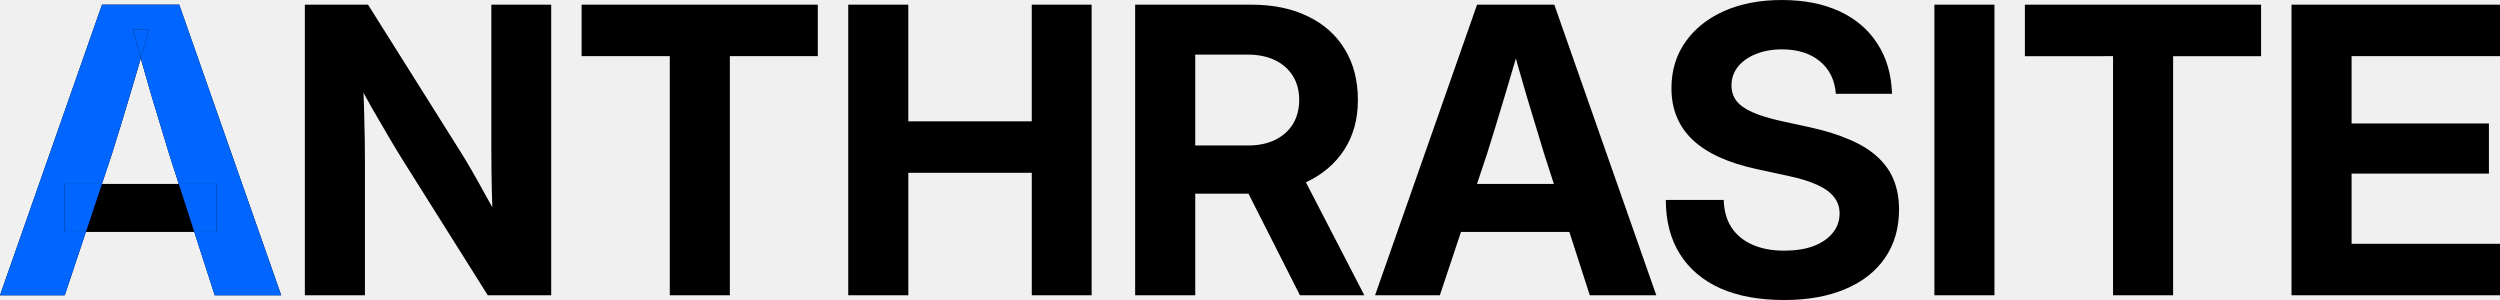
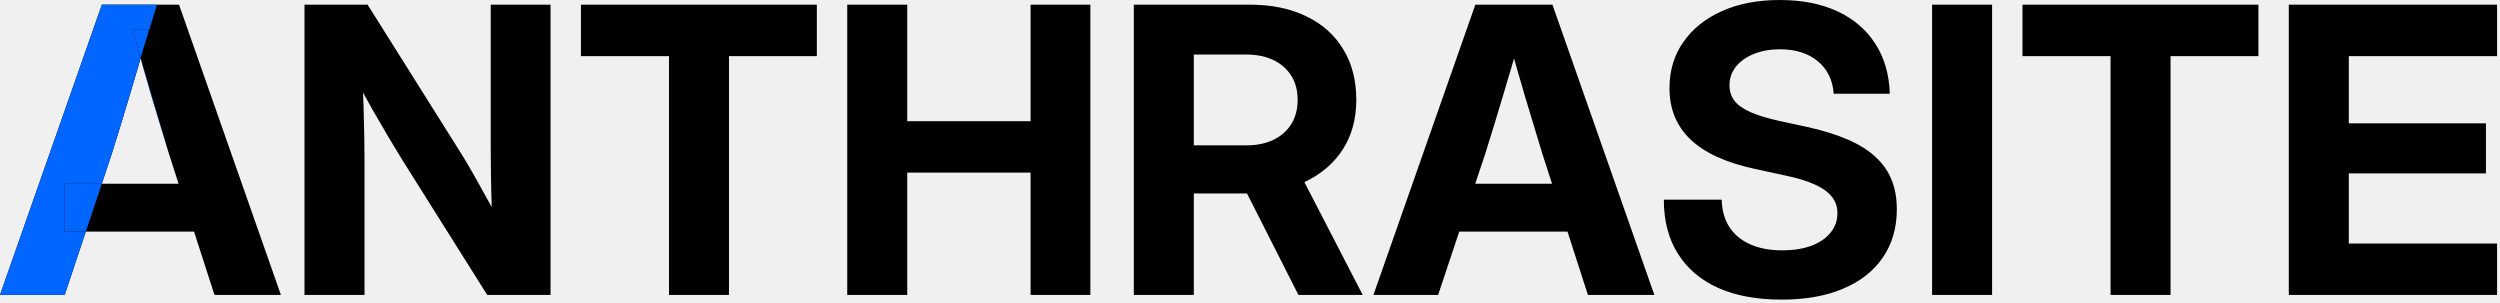
- <svg xmlns="http://www.w3.org/2000/svg" width="115.751mm" height="13.889mm" viewBox="0 0 115.751 13.889" version="1.1" id="svg1">
-   <defs id="defs1" />
-   <g id="layer1" transform="translate(-48.26931,-77.50958)">
-     <g id="text1">
-       <path style="-inkscape-font-specification:'Inter, @opsz=32,wght=700';fill:#000000;fill-opacity:1" d="m 48.269,91.182 4.723,-13.456 h 3.576 L 61.291,91.182 H 58.212 L 56.099,84.635 Q 55.711,83.343 55.295,81.98 54.889,80.607 54.41,78.864 h 0.768 q -0.497,1.743 -0.912,3.116 -0.406,1.364 -0.813,2.655 l -2.185,6.547 z m 2.998,-2.935 v -2.222 h 7.035 v 2.222 z M 62.384,91.182 V 77.726 h 2.926 l 4.326,6.881 q 0.199,0.316 0.506,0.849 0.307,0.533 0.641,1.147 0.343,0.605 0.65,1.174 l -0.316,0.713 q -0.027,-0.614 -0.054,-1.409 -0.027,-0.804 -0.036,-1.544 -0.009,-0.741 -0.009,-1.156 v -6.656 h 2.772 V 91.182 h -2.935 l -3.919,-6.231 q -0.244,-0.388 -0.614,-1.011 -0.37,-0.632 -0.831,-1.427 -0.452,-0.804 -0.939,-1.698 l 0.488,-0.316 q 0.054,0.993 0.081,1.869 0.027,0.867 0.036,1.535 0.009,0.659 0.009,1.039 V 91.182 Z M 75.198,80.11 v -2.384 h 10.936 v 2.384 H 82.062 V 91.182 H 79.28 V 80.11 Z M 87.543,91.182 V 77.726 h 2.781 v 5.4 h 5.716 v -5.4 h 2.772 V 91.182 H 96.041 v -5.671 h -5.716 v 5.671 z m 13.284,0 V 77.726 h 5.382 q 1.517,0 2.619,0.542 1.111,0.533 1.707,1.526 0.605,0.984 0.605,2.348 0,1.327 -0.632,2.303 -0.632,0.975 -1.779,1.508 -1.138,0.524 -2.682,0.524 h -3.549 v -2.231 h 3.549 q 0.731,0 1.264,-0.262 0.533,-0.262 0.822,-0.731 0.289,-0.479 0.289,-1.111 0,-0.65 -0.289,-1.111 -0.289,-0.47 -0.822,-0.731 -0.533,-0.262 -1.273,-0.262 h -2.429 V 91.182 Z m 7.631,0 -3.079,-6.078 h 2.917 l 3.143,6.078 z m 3.477,0 4.723,-13.456 h 3.576 l 4.723,13.456 h -3.079 l -2.113,-6.547 q -0.388,-1.291 -0.804,-2.655 -0.406,-1.373 -0.885,-3.116 h 0.768 q -0.497,1.743 -0.912,3.116 -0.406,1.364 -0.813,2.655 l -2.185,6.547 z m 2.998,-2.935 v -2.222 h 7.035 v 2.222 z m 15.927,3.152 q -1.725,0 -2.944,-0.542 -1.219,-0.551 -1.869,-1.589 -0.65,-1.039 -0.65,-2.501 h 2.682 q 0.018,0.741 0.352,1.264 0.343,0.524 0.966,0.804 0.623,0.28 1.481,0.28 0.777,0 1.346,-0.208 0.578,-0.217 0.894,-0.605 0.325,-0.388 0.325,-0.912 0,-0.433 -0.253,-0.75 -0.244,-0.325 -0.777,-0.569 -0.524,-0.244 -1.382,-0.424 l -1.418,-0.307 q -2.005,-0.433 -2.98,-1.364 -0.975,-0.93 -0.975,-2.375 0,-1.228 0.641,-2.14 0.641,-0.921 1.788,-1.436 1.156,-0.515 2.682,-0.515 1.544,0 2.673,0.524 1.129,0.524 1.752,1.499 0.632,0.966 0.677,2.321 h -2.601 q -0.072,-0.957 -0.741,-1.508 -0.668,-0.551 -1.752,-0.551 -0.677,0 -1.21,0.217 -0.524,0.208 -0.831,0.587 -0.298,0.379 -0.298,0.867 0,0.415 0.235,0.722 0.235,0.298 0.75,0.524 0.515,0.226 1.337,0.406 l 1.291,0.28 q 1.075,0.235 1.86,0.578 0.786,0.334 1.291,0.804 0.506,0.461 0.75,1.066 0.244,0.605 0.244,1.364 0,1.291 -0.65,2.24 -0.641,0.939 -1.842,1.445 -1.192,0.506 -2.845,0.506 z m 9.753,-13.672 V 91.182 h -2.781 V 77.726 Z m 1.409,2.384 v -2.384 h 10.936 v 2.384 h -4.073 V 91.182 h -2.781 V 80.11 Z M 154.367,91.182 V 77.726 h 9.654 v 2.384 h -6.872 v 3.116 h 6.358 v 2.321 h -6.358 v 3.251 h 6.872 v 2.384 z" id="path1" />
-       <path d="m 54.788,80.194 c 0.131,-0.451 0.248,-0.834 0.39,-1.33 h -0.767 c 0.136,0.496 0.25,0.879 0.378,1.33 z" style="-inkscape-font-specification:'Inter, @opsz=32,wght=700';fill:#0066ff;fill-opacity:1" id="path11" />
-       <path d="m 57.265,88.247 h 1.038 v -2.222 h -1.755 z" style="-inkscape-font-specification:'Inter, @opsz=32,wght=700';fill:#0066ff;fill-opacity:1" id="path10" />
-       <path d="m 52.989,86.025 h -1.721 v 2.222 h 0.98 z" style="-inkscape-font-specification:'Inter, @opsz=32,wght=700';fill:#0066ff;fill-opacity:1" id="path9" />
-       <path d="m 52.992,77.727 -4.723,13.456 h 2.998 l 0.98,-2.935 h -0.98 v -2.222 h 1.721 l 0.464,-1.391 c 0.271,-0.861 0.541,-1.746 0.812,-2.655 0.159,-0.524 0.346,-1.18 0.522,-1.785 -0.127,-0.451 -0.242,-0.834 -0.378,-1.33 h 0.767 c -0.141,0.496 -0.258,0.879 -0.39,1.33 0.171,0.605 0.352,1.261 0.507,1.785 0.277,0.909 0.545,1.794 0.804,2.655 l 0.449,1.391 h 1.755 v 2.222 h -1.038 l 0.947,2.935 h 3.079 L 56.569,77.727 Z" style="-inkscape-font-specification:'Inter, @opsz=32,wght=700';fill:#0066ff;fill-opacity:1" id="path8" />
-     </g>
+ <svg xmlns="http://www.w3.org/2000/svg" width="438" height="53" viewBox="0 0 438 53" fill="none">
+   <g clip-path="url(#clip0_0_1)">
+     <path d="M0 51.675L17.851 0.819H31.367L49.217 51.675H37.578L29.592 26.93C28.613 23.676 27.601 20.331 26.554 16.895C25.53 13.436 24.415 9.511 23.209 5.12H26.11C24.859 9.511 23.71 13.436 22.663 16.895C21.639 20.331 20.615 23.676 19.591 26.93L11.332 51.675H0ZM11.332 40.582V32.186H37.92V40.582H11.332ZM53.347 51.675V0.819H64.406L80.755 26.827C81.255 27.624 81.892 28.693 82.666 30.035C83.44 31.378 84.247 32.823 85.089 34.37C85.954 35.895 86.773 37.374 87.547 38.807L86.352 41.504C86.284 39.956 86.216 38.181 86.147 36.179C86.079 34.154 86.034 32.209 86.011 30.343C85.988 28.477 85.977 27.021 85.977 25.974V0.819H96.455V51.675H85.362L70.549 28.124C69.935 27.146 69.162 25.872 68.229 24.302C67.296 22.709 66.249 20.911 65.088 18.909C63.951 16.884 62.767 14.745 61.539 12.492L63.382 11.297C63.518 13.8 63.621 16.155 63.689 18.363C63.757 20.547 63.803 22.481 63.826 24.165C63.848 25.826 63.86 27.134 63.86 28.09V51.675H53.347ZM101.779 9.83V0.819H143.112V9.83H127.719V51.675H117.207V9.83H101.779ZM148.437 51.675V0.819H158.949V21.23H180.554V0.819H191.033V51.675H180.554V30.24H158.949V51.675H148.437ZM198.644 51.675V0.819H218.986C222.809 0.819 226.108 1.502 228.884 2.867C231.683 4.21 233.833 6.132 235.335 8.635C236.86 11.115 237.622 14.073 237.622 17.509C237.622 20.854 236.826 23.755 235.233 26.213C233.64 28.67 231.399 30.57 228.509 31.913C225.642 33.233 222.263 33.892 218.372 33.892H204.958V25.462H218.372C220.215 25.462 221.808 25.132 223.15 24.472C224.493 23.812 225.528 22.891 226.256 21.707C226.984 20.502 227.348 19.102 227.348 17.509C227.348 15.871 226.984 14.472 226.256 13.311C225.528 12.128 224.493 11.206 223.15 10.547C221.808 9.887 220.204 9.557 218.338 9.557H209.156V51.675H198.644ZM227.485 51.675L215.846 28.704H226.871L238.748 51.675H227.485ZM240.625 51.675L258.476 0.819H271.992L289.843 51.675H278.204L270.217 26.93C269.239 23.676 268.226 20.331 267.18 16.895C266.156 13.436 265.041 9.511 263.835 5.12H266.736C265.484 9.511 264.335 13.436 263.289 16.895C262.265 20.331 261.241 23.676 260.217 26.93L251.957 51.675H240.625ZM251.957 40.582V32.186H278.545V40.582H251.957ZM312.154 52.494C307.808 52.494 304.099 51.811 301.027 50.446C297.955 49.058 295.6 47.056 293.962 44.439C292.323 41.822 291.504 38.671 291.504 34.984H301.641C301.687 36.85 302.131 38.443 302.972 39.763C303.837 41.083 305.054 42.095 306.624 42.801C308.194 43.506 310.06 43.859 312.222 43.859C314.179 43.859 315.874 43.597 317.308 43.074C318.764 42.528 319.89 41.765 320.686 40.787C321.506 39.808 321.915 38.659 321.915 37.34C321.915 36.247 321.597 35.303 320.96 34.507C320.345 33.688 319.367 32.971 318.024 32.356C316.705 31.742 314.964 31.207 312.802 30.752L307.444 29.592C302.392 28.5 298.638 26.782 296.18 24.438C293.723 22.094 292.494 19.102 292.494 15.461C292.494 12.367 293.302 9.671 294.917 7.372C296.533 5.051 298.786 3.242 301.675 1.945C304.588 0.648 307.967 0 311.812 0C315.703 0 319.071 0.66 321.915 1.98C324.76 3.299 326.967 5.188 328.537 7.645C330.13 10.08 330.983 13.004 331.097 16.417H321.267C321.085 14.005 320.152 12.105 318.468 10.717C316.784 9.329 314.577 8.635 311.847 8.635C310.14 8.635 308.615 8.908 307.273 9.454C305.953 9.978 304.906 10.717 304.133 11.673C303.382 12.629 303.007 13.721 303.007 14.95C303.007 15.996 303.302 16.906 303.894 17.68C304.486 18.431 305.43 19.091 306.727 19.66C308.024 20.229 309.708 20.74 311.778 21.195L316.659 22.254C319.367 22.845 321.71 23.573 323.69 24.438C325.67 25.28 327.297 26.292 328.571 27.476C329.845 28.636 330.789 29.979 331.404 31.503C332.018 33.028 332.325 34.746 332.325 36.657C332.325 39.911 331.506 42.732 329.868 45.121C328.252 47.488 325.931 49.308 322.905 50.583C319.901 51.857 316.318 52.494 312.154 52.494ZM349.015 0.819V51.675H338.503V0.819H349.015ZM354.34 9.83V0.819H395.673V9.83H380.28V51.675H369.767V9.83H354.34ZM400.997 51.675V0.819H437.484V9.83H411.51V21.605H435.538V30.377H411.51V42.664H437.484V51.675H400.997Z" fill="black" />
+     <path d="M24.637 10.146C25.134 8.441 25.575 6.994 26.11 5.119H23.209C23.724 6.994 24.155 8.441 24.637 10.146Z" fill="#0066FF" />
+     <path d="M17.838 32.185H11.332V40.582H15.036L17.838 32.185Z" fill="#0066FF" />
+     <path d="M17.85 0.82L0 51.675H11.332L15.036 40.582H11.332V32.185H17.838L19.592 26.929C20.616 23.675 21.639 20.33 22.662 16.894C23.262 14.912 23.97 12.434 24.637 10.146C24.155 8.441 23.724 6.994 23.209 5.119H26.11C25.575 6.994 25.134 8.441 24.637 10.146C25.284 12.435 25.968 14.912 26.555 16.894C27.602 20.33 28.614 23.675 29.592 26.929L24.756 10.569L24.637 10.146L27.5 0.82H17.85Z" fill="#0066FF" />
  </g>
+   <defs>
+     <clipPath id="clip0_0_1">
+       <rect width="437.484" height="52.494" fill="white" />
+     </clipPath>
+   </defs>
</svg>
